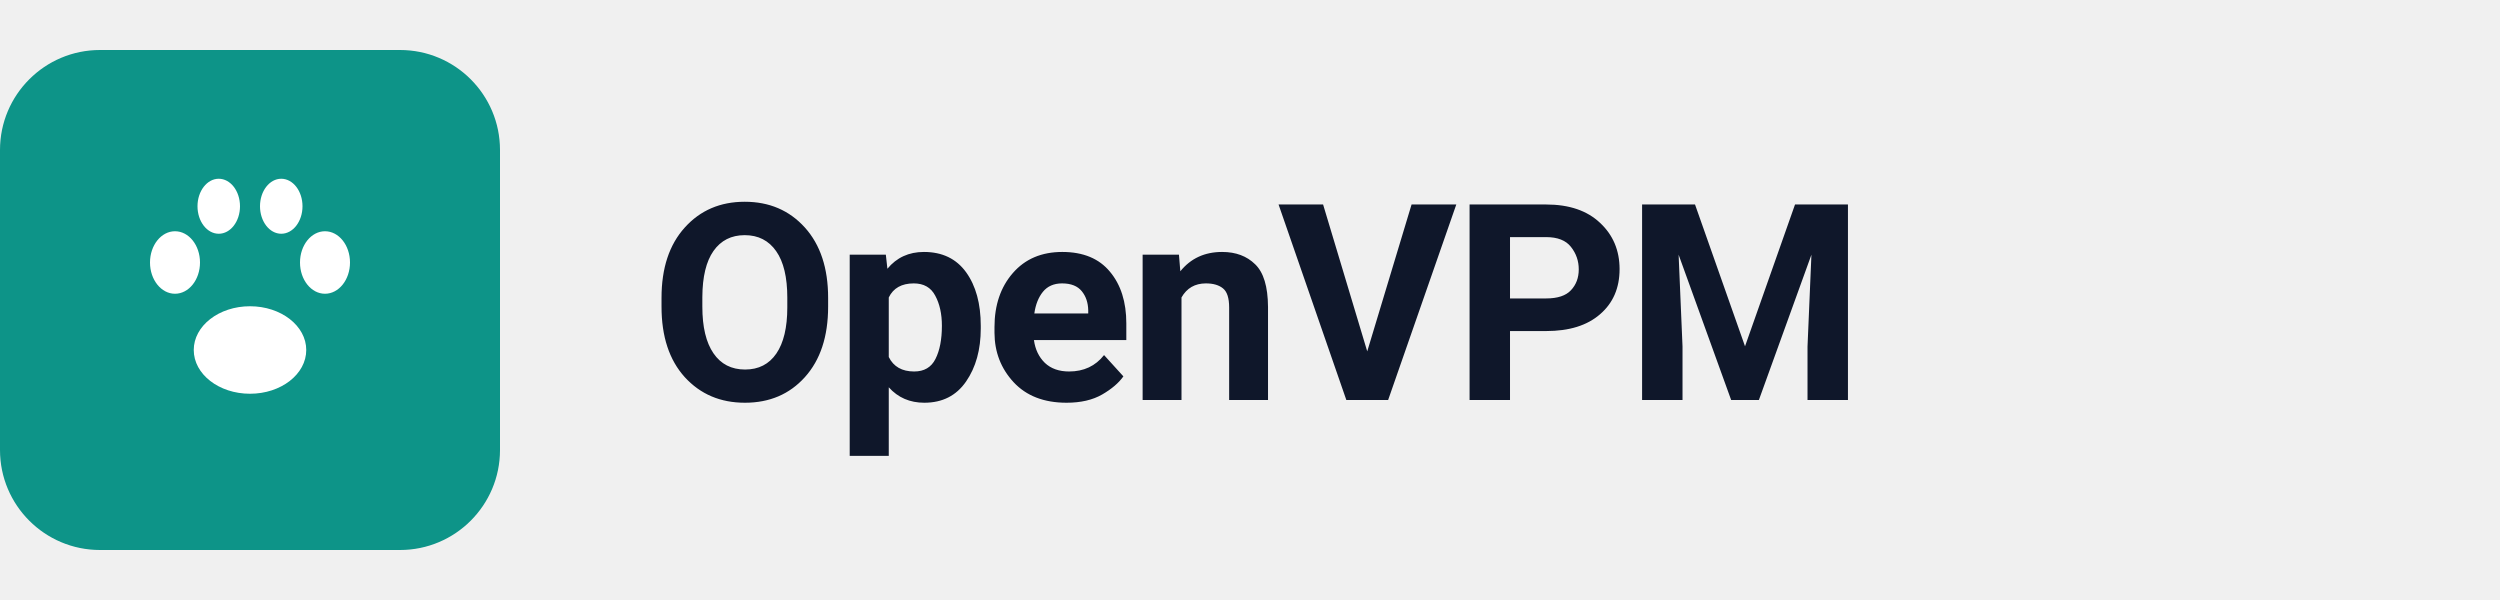
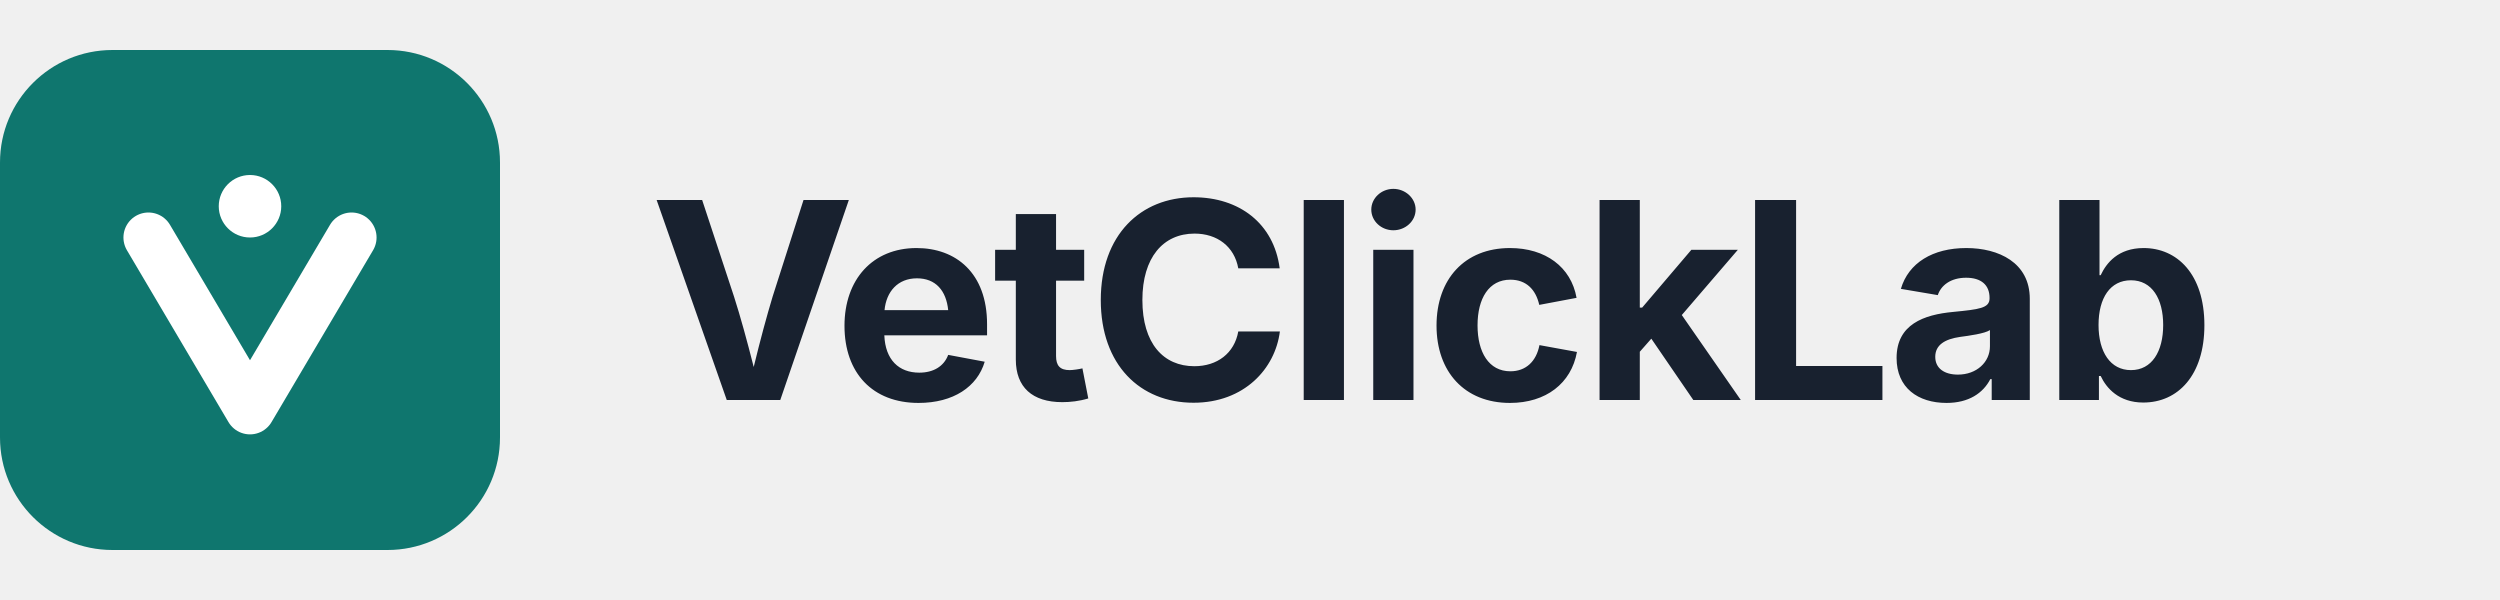
- <svg xmlns="http://www.w3.org/2000/svg" viewBox="0 0 200 48" role="img" aria-label="OpenVPM">
-   <rect x="0" y="4" width="40" height="40" rx="8" fill="#0d9488" />
-   <g transform="translate(8 12)" fill="#ffffff">
-     <ellipse cx="12" cy="16" rx="4.5" ry="3.5" />
-     <ellipse cx="6" cy="9" rx="2" ry="2.5" />
-     <ellipse cx="9.5" cy="4.5" rx="1.7" ry="2.2" />
-     <ellipse cx="14.5" cy="4.5" rx="1.7" ry="2.2" />
-     <ellipse cx="18" cy="9" rx="2" ry="2.5" />
+ <svg xmlns="http://www.w3.org/2000/svg" viewBox="0 0 200 48" role="img" aria-label="VetClickLab">
+   <rect x="0" y="4" width="40" height="40" rx="9" fill="#0f766e" />
+   <g transform="translate(5 9) scale(1.25)">
+     <path d="M5.5 8 L12 19 L18.5 8" fill="none" stroke="#ffffff" stroke-width="3.2" stroke-linecap="round" stroke-linejoin="round" />
+     <circle cx="12" cy="6" r="2" fill="#ffffff" />
  </g>
-   <text x="52" y="32" font-family="'DM Sans', system-ui, -apple-system, 'Segoe UI', Roboto, sans-serif" font-size="22" font-weight="700" fill="#0f172a" letter-spacing="-0.4">
-     OpenVPM
-   </text>
+   <text x="52" y="32" font-family="Inter, system-ui, -apple-system, 'Segoe UI', Roboto, sans-serif" font-size="22" font-weight="700" fill="#18212f" letter-spacing="-0.4">VetClickLab</text>
</svg>
